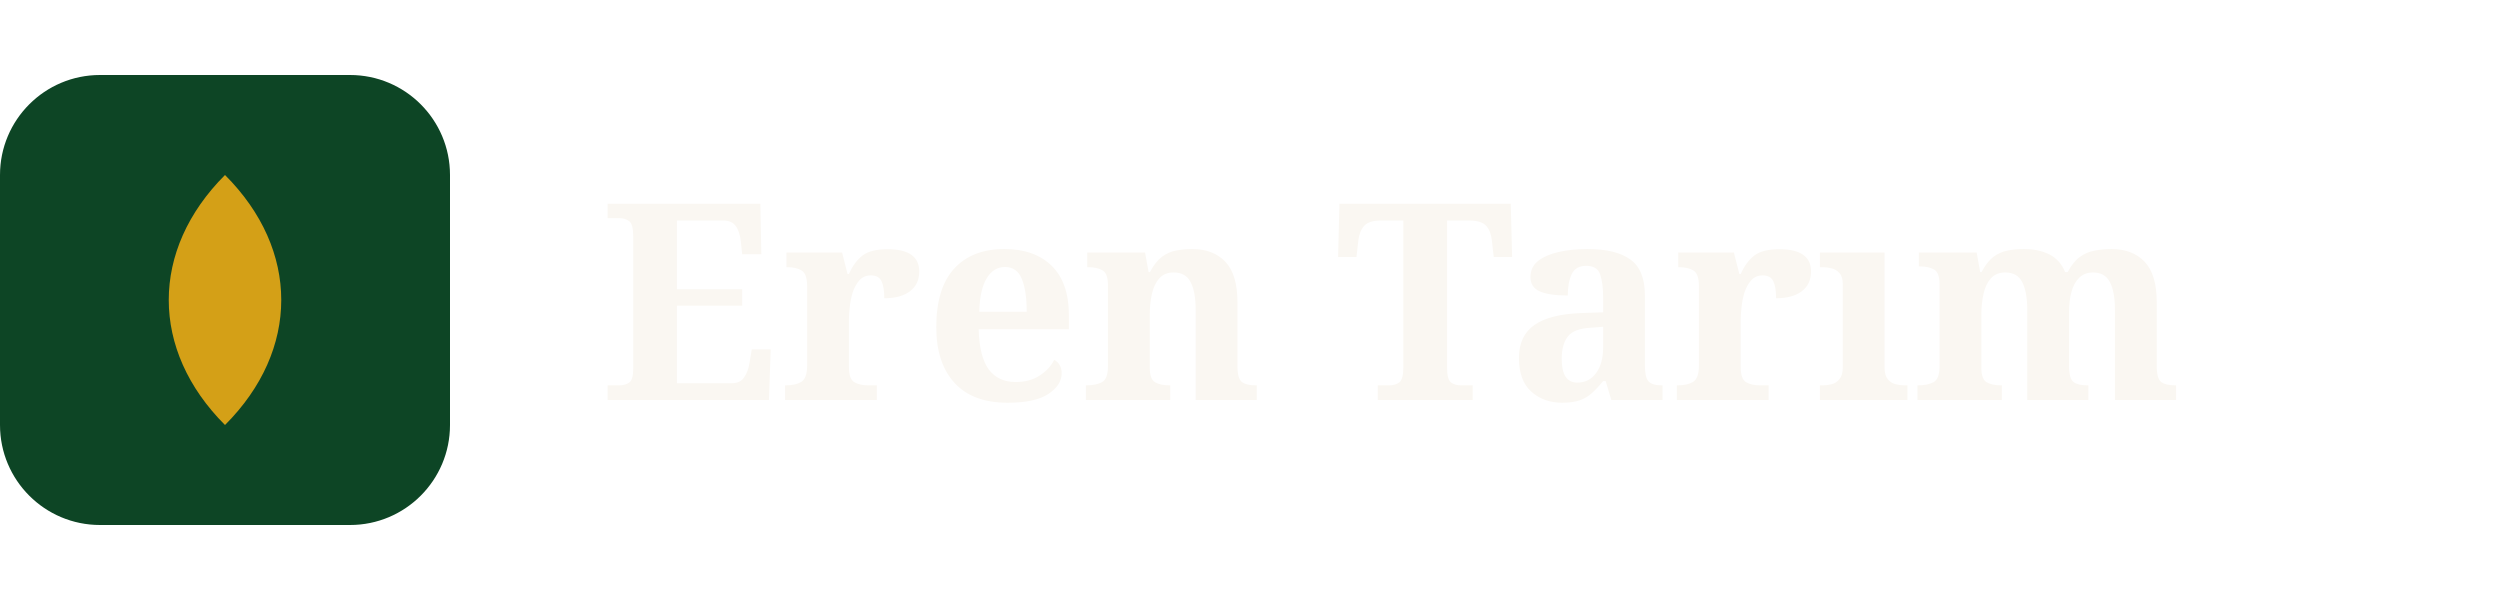
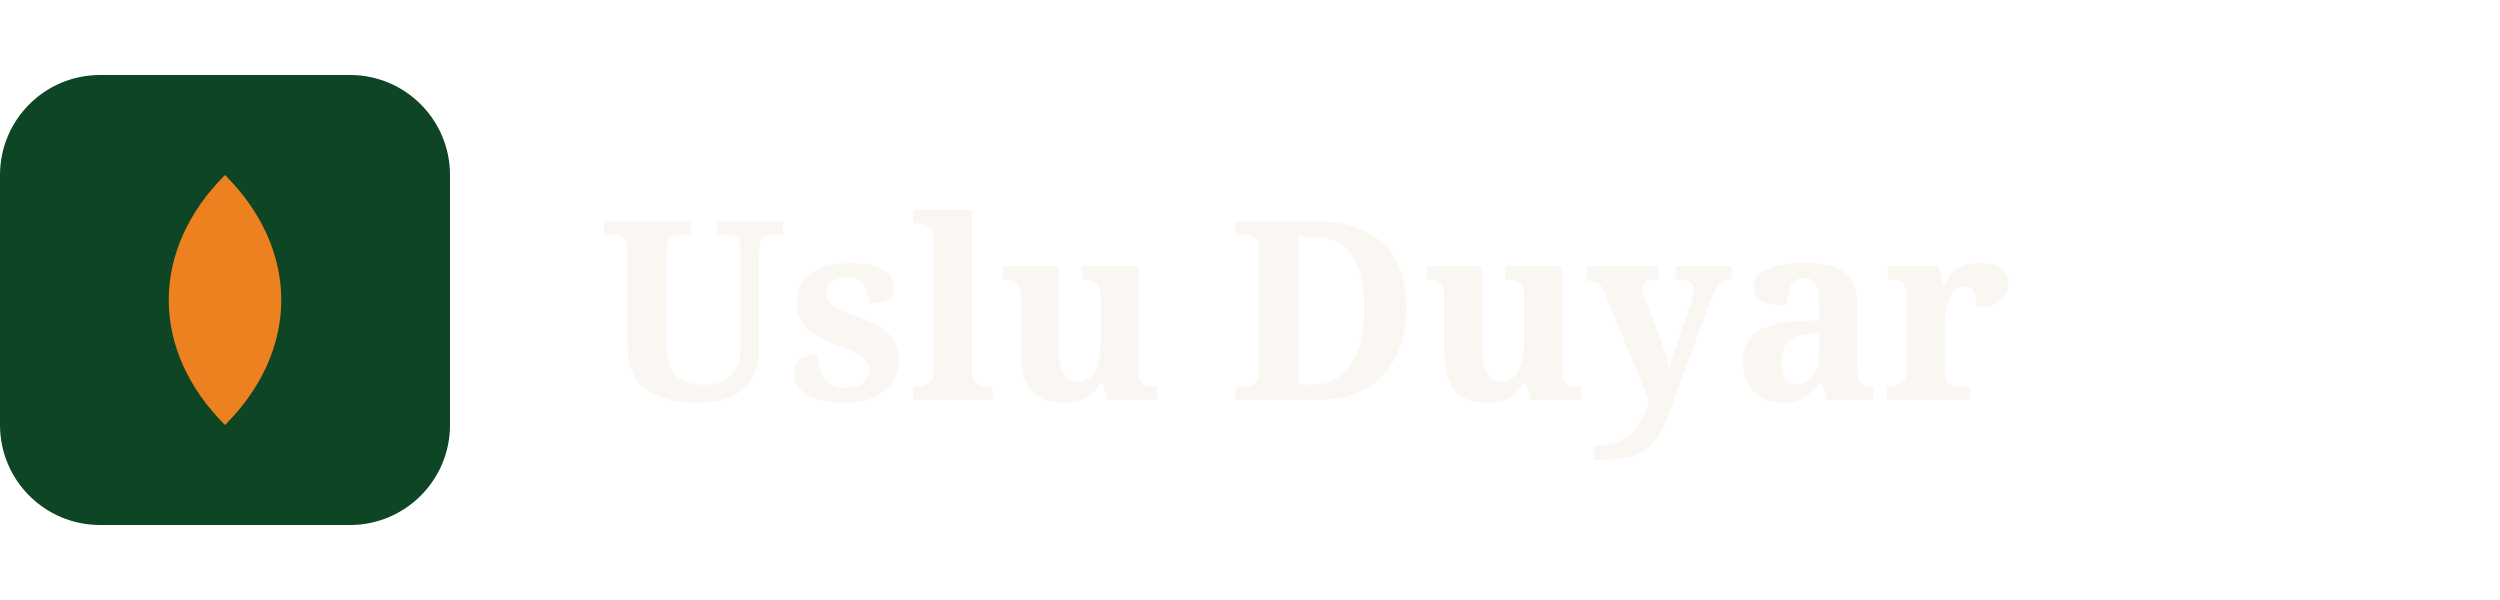
- <svg xmlns="http://www.w3.org/2000/svg" width="200" height="48" viewBox="0 0 200 48" role="img" aria-label="Eren Tarım logosu">
+ <svg xmlns="http://www.w3.org/2000/svg" width="200" height="48" viewBox="0 0 200 48" role="img" aria-label="Uslu Duyar logosu">
  <rect x="0" y="6" width="36" height="36" rx="8" fill="#0D4525" />
-   <path d="M18 14 C 12 20, 12 28, 18 34 C 24 28, 24 20, 18 14 Z" fill="#D4A017" />
-   <text x="48" y="32" font-family="Georgia, 'Playfair Display', serif" font-size="22" font-weight="700" fill="#FAF7F2">Eren Tarım</text>
+   <path d="M18 14 C 12 20, 12 28, 18 34 C 24 28, 24 20, 18 14 Z" fill="#ED8120" />
+   <text x="48" y="32" font-family="Georgia, 'Playfair Display', serif" font-size="20" font-weight="700" fill="#FAF7F2">Uslu Duyar</text>
</svg>
